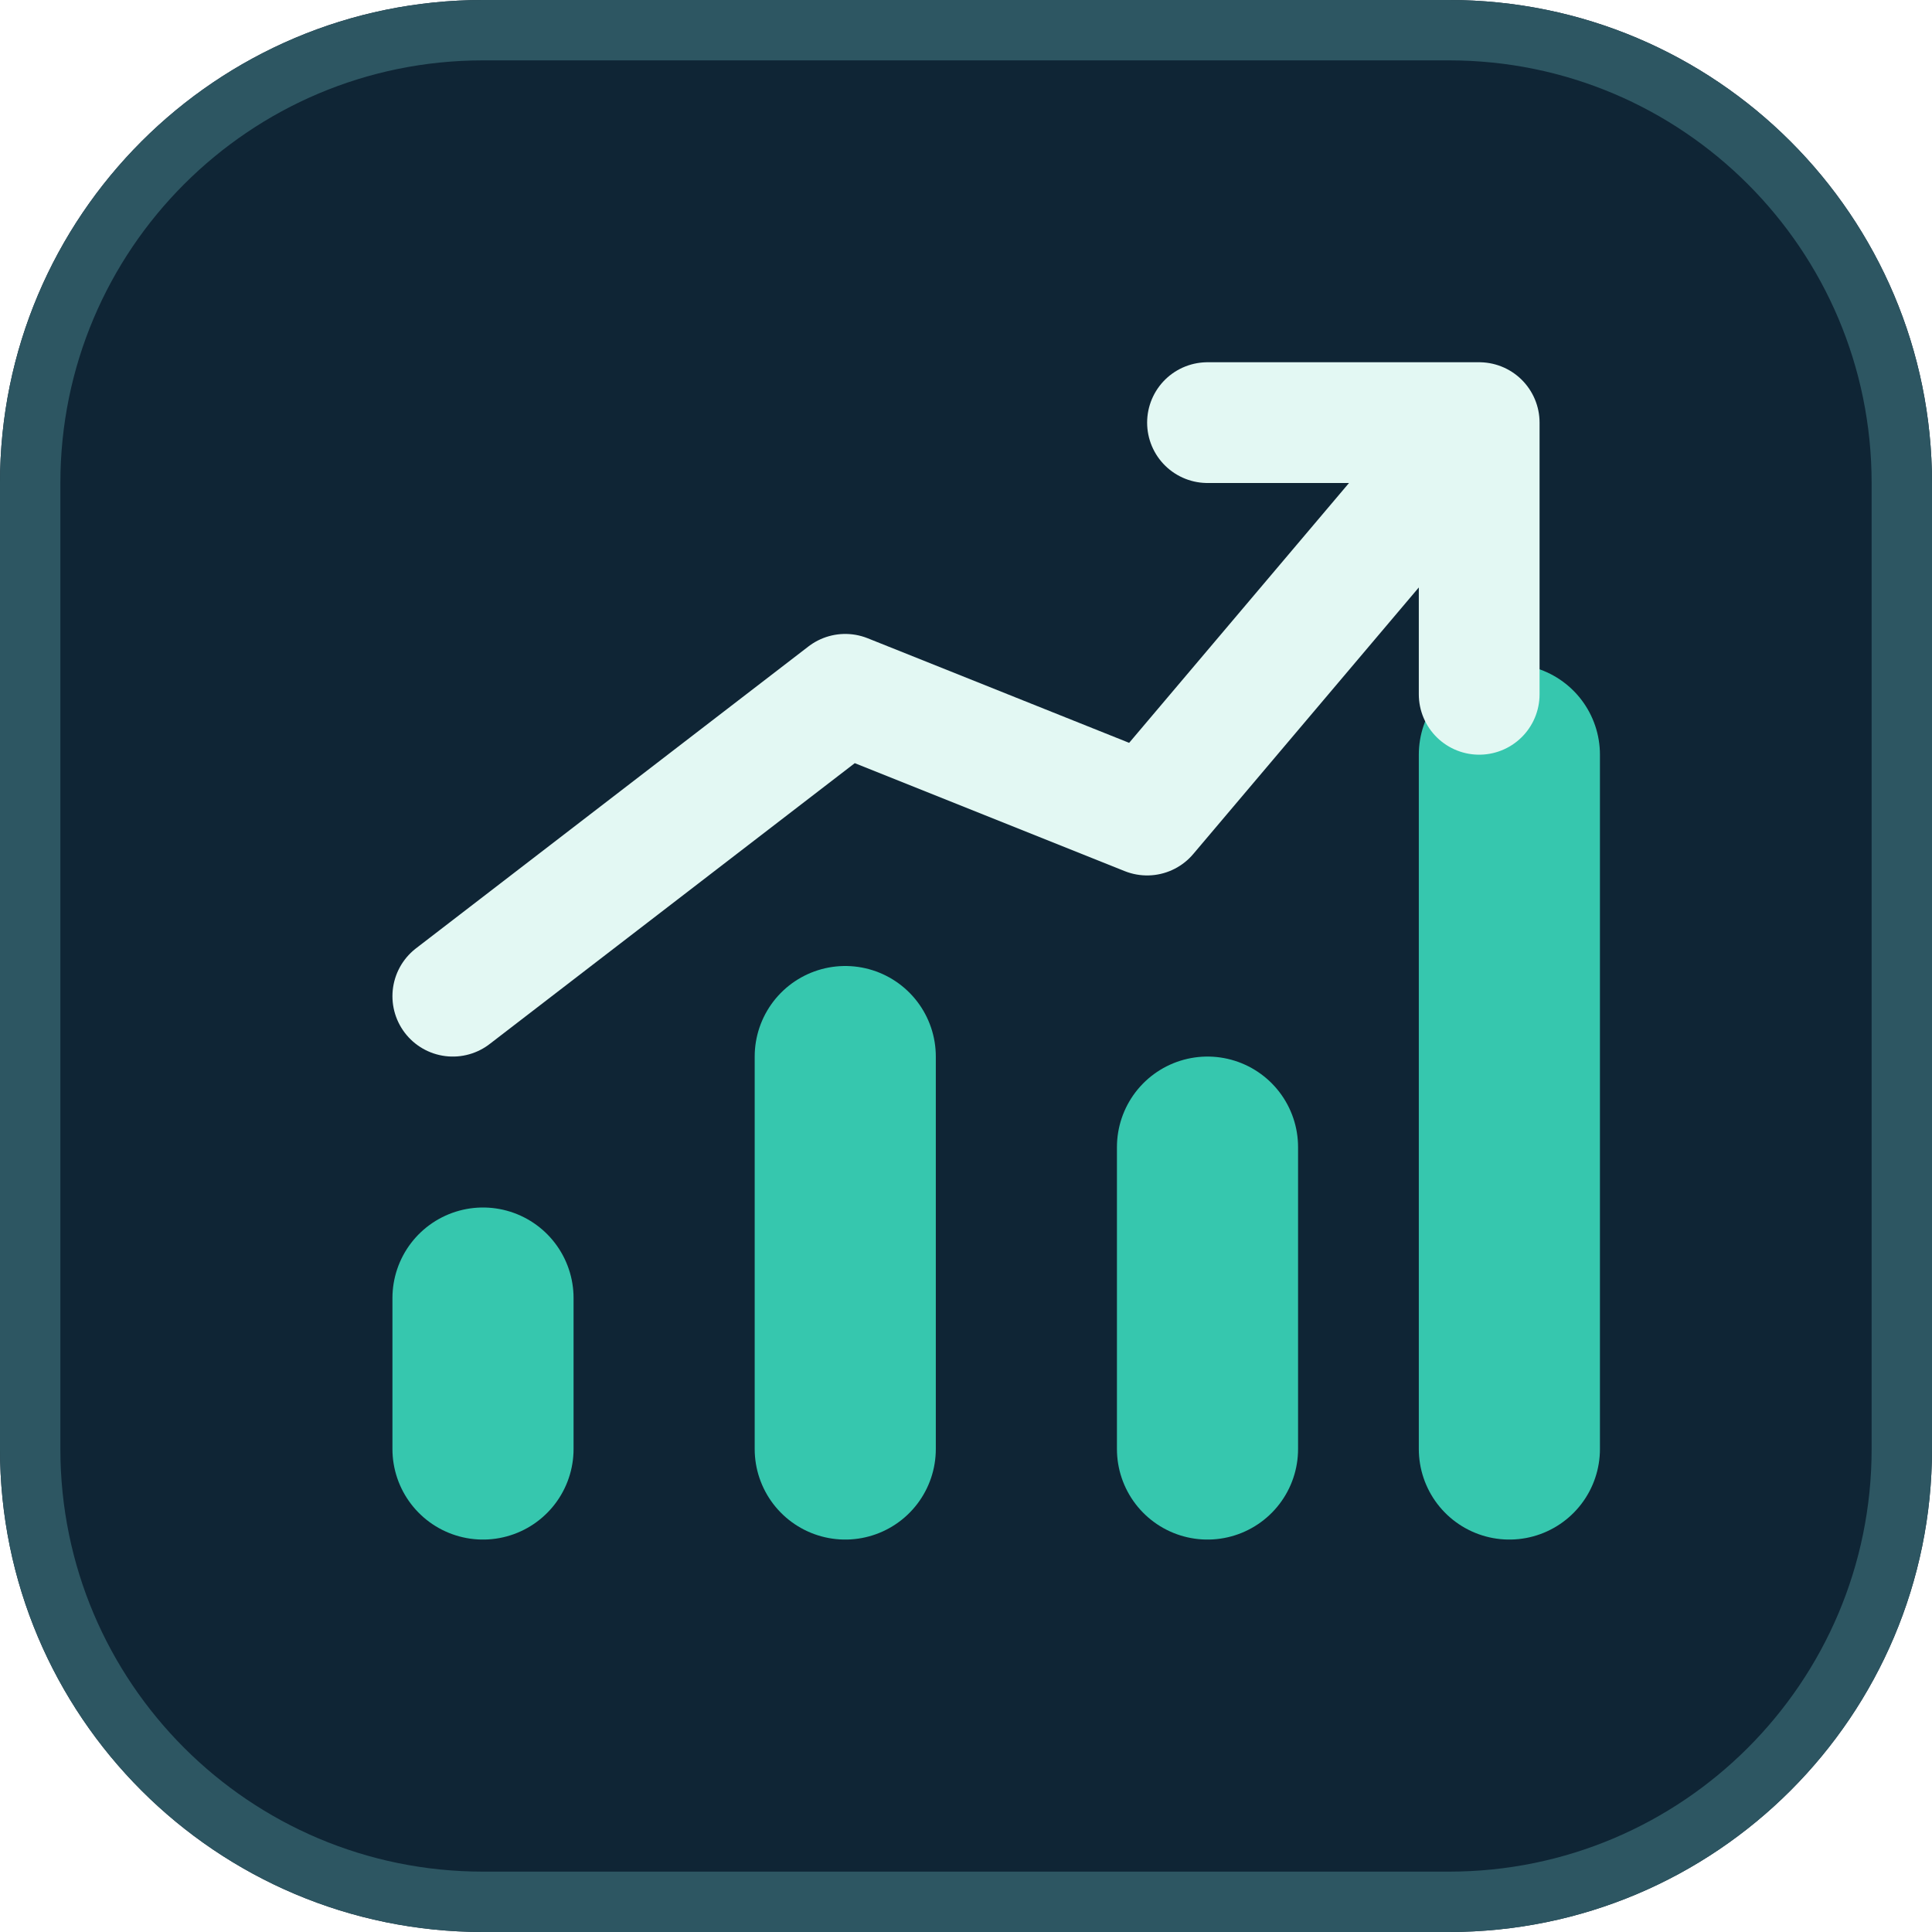
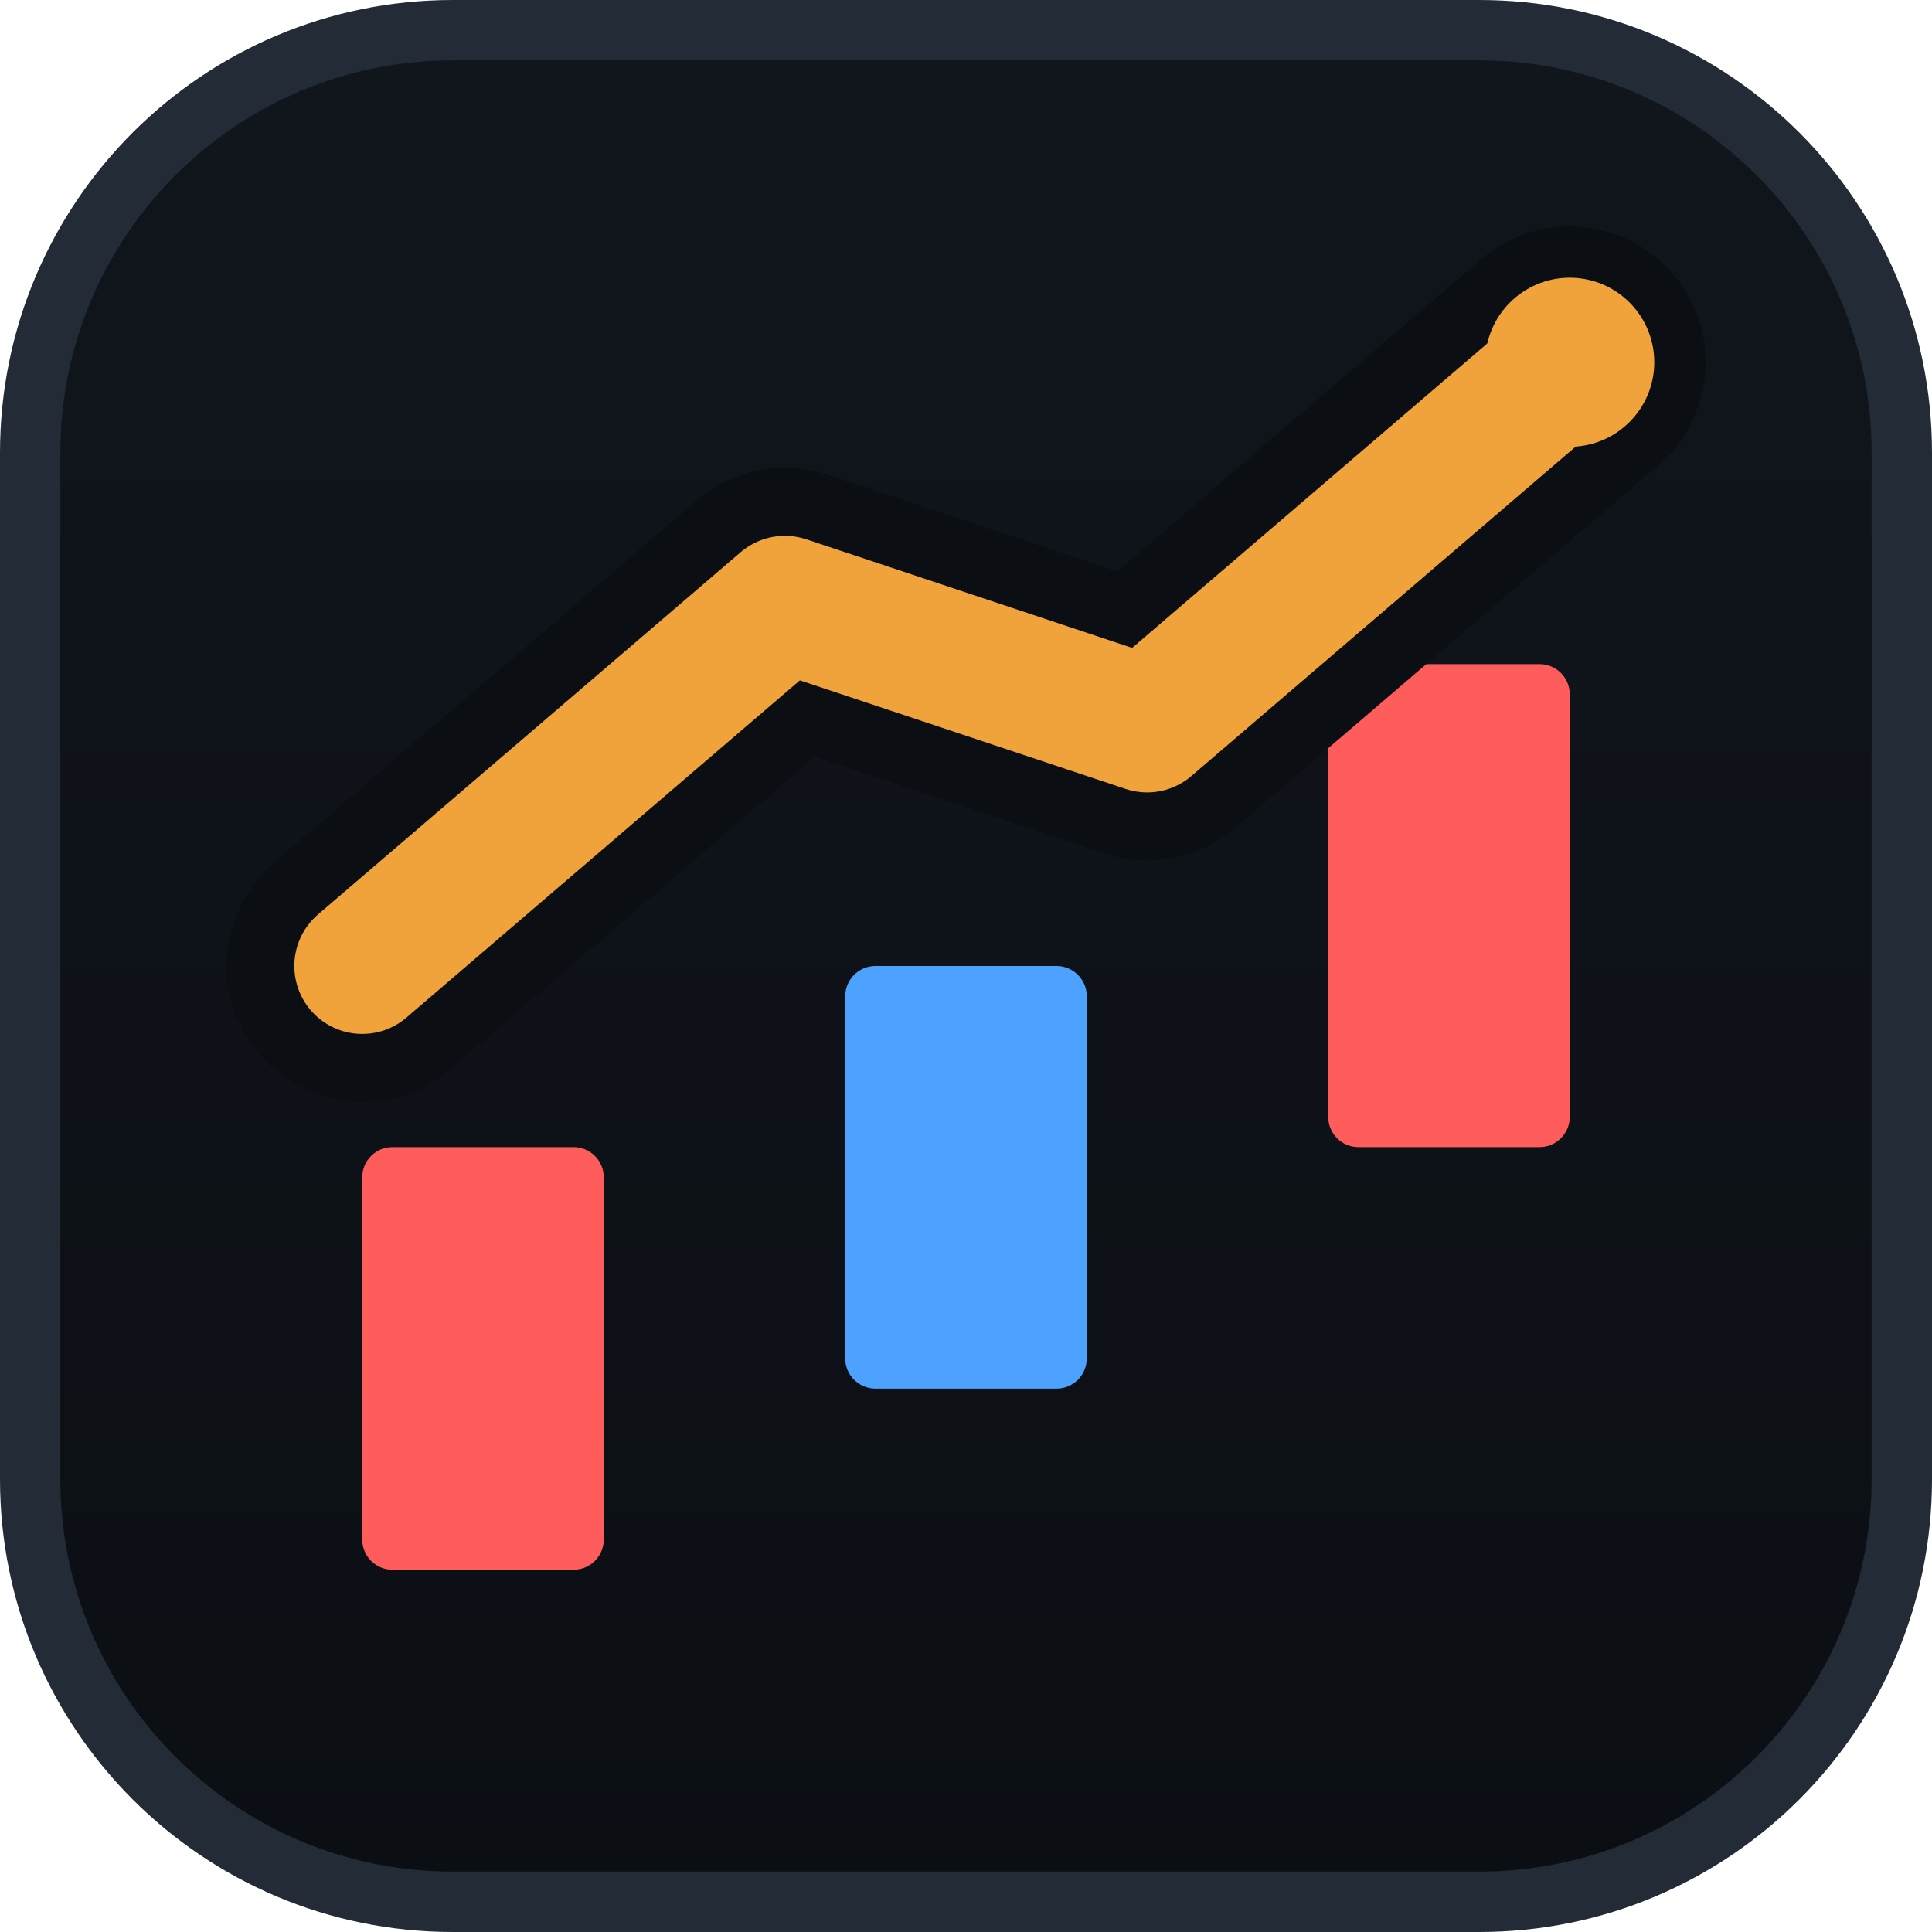
- <svg xmlns="http://www.w3.org/2000/svg" viewBox="0 0 64 64" fill="none">
-   <rect width="64" height="64" rx="16" fill="#0F2535" />
-   <rect x="1" y="1" width="62" height="62" rx="15" stroke="#2D5662" stroke-width="2" />
-   <path d="M16 43V48M28 35V48M40 38V48M50 25V48" stroke="#36C7AE" stroke-width="6" stroke-linecap="round" />
-   <path d="M15 33L28 23L38 27L49 14M40 14H49V23" stroke="#E3F8F3" stroke-width="4" stroke-linecap="round" stroke-linejoin="round" />
+ <svg xmlns="http://www.w3.org/2000/svg" width="32" height="32" viewBox="0 0 32 32" fill="none">
+   <defs>
+     <linearGradient id="background" x1="16" y1="0" x2="16" y2="32" gradientUnits="userSpaceOnUse">
+       <stop stop-color="#11161d" />
+       <stop offset="1" stop-color="#0b0f14" />
+     </linearGradient>
+   </defs>
+   <rect x="0.5" y="0.5" width="31" height="31" rx="7" fill="url(#background)" stroke="#232b36" />
+   <rect x="6" y="19" width="4" height="7" rx="0.5" fill="#ff5c5c" />
+   <rect x="14" y="16" width="4" height="7" rx="0.5" fill="#4ea2ff" />
+   <rect x="22" y="11" width="4" height="8" rx="0.5" fill="#ff5c5c" />
+   <path d="M6 16L13 10L19 12L26 6" stroke="#0b0f14" stroke-width="4.5" stroke-linecap="round" stroke-linejoin="round" />
+   <path d="M6 16L13 10L19 12L26 6" stroke="#f0a33a" stroke-width="2.25" stroke-linecap="round" stroke-linejoin="round" />
+   <circle cx="26" cy="6" r="1.4" fill="#f0a33a" />
</svg>
